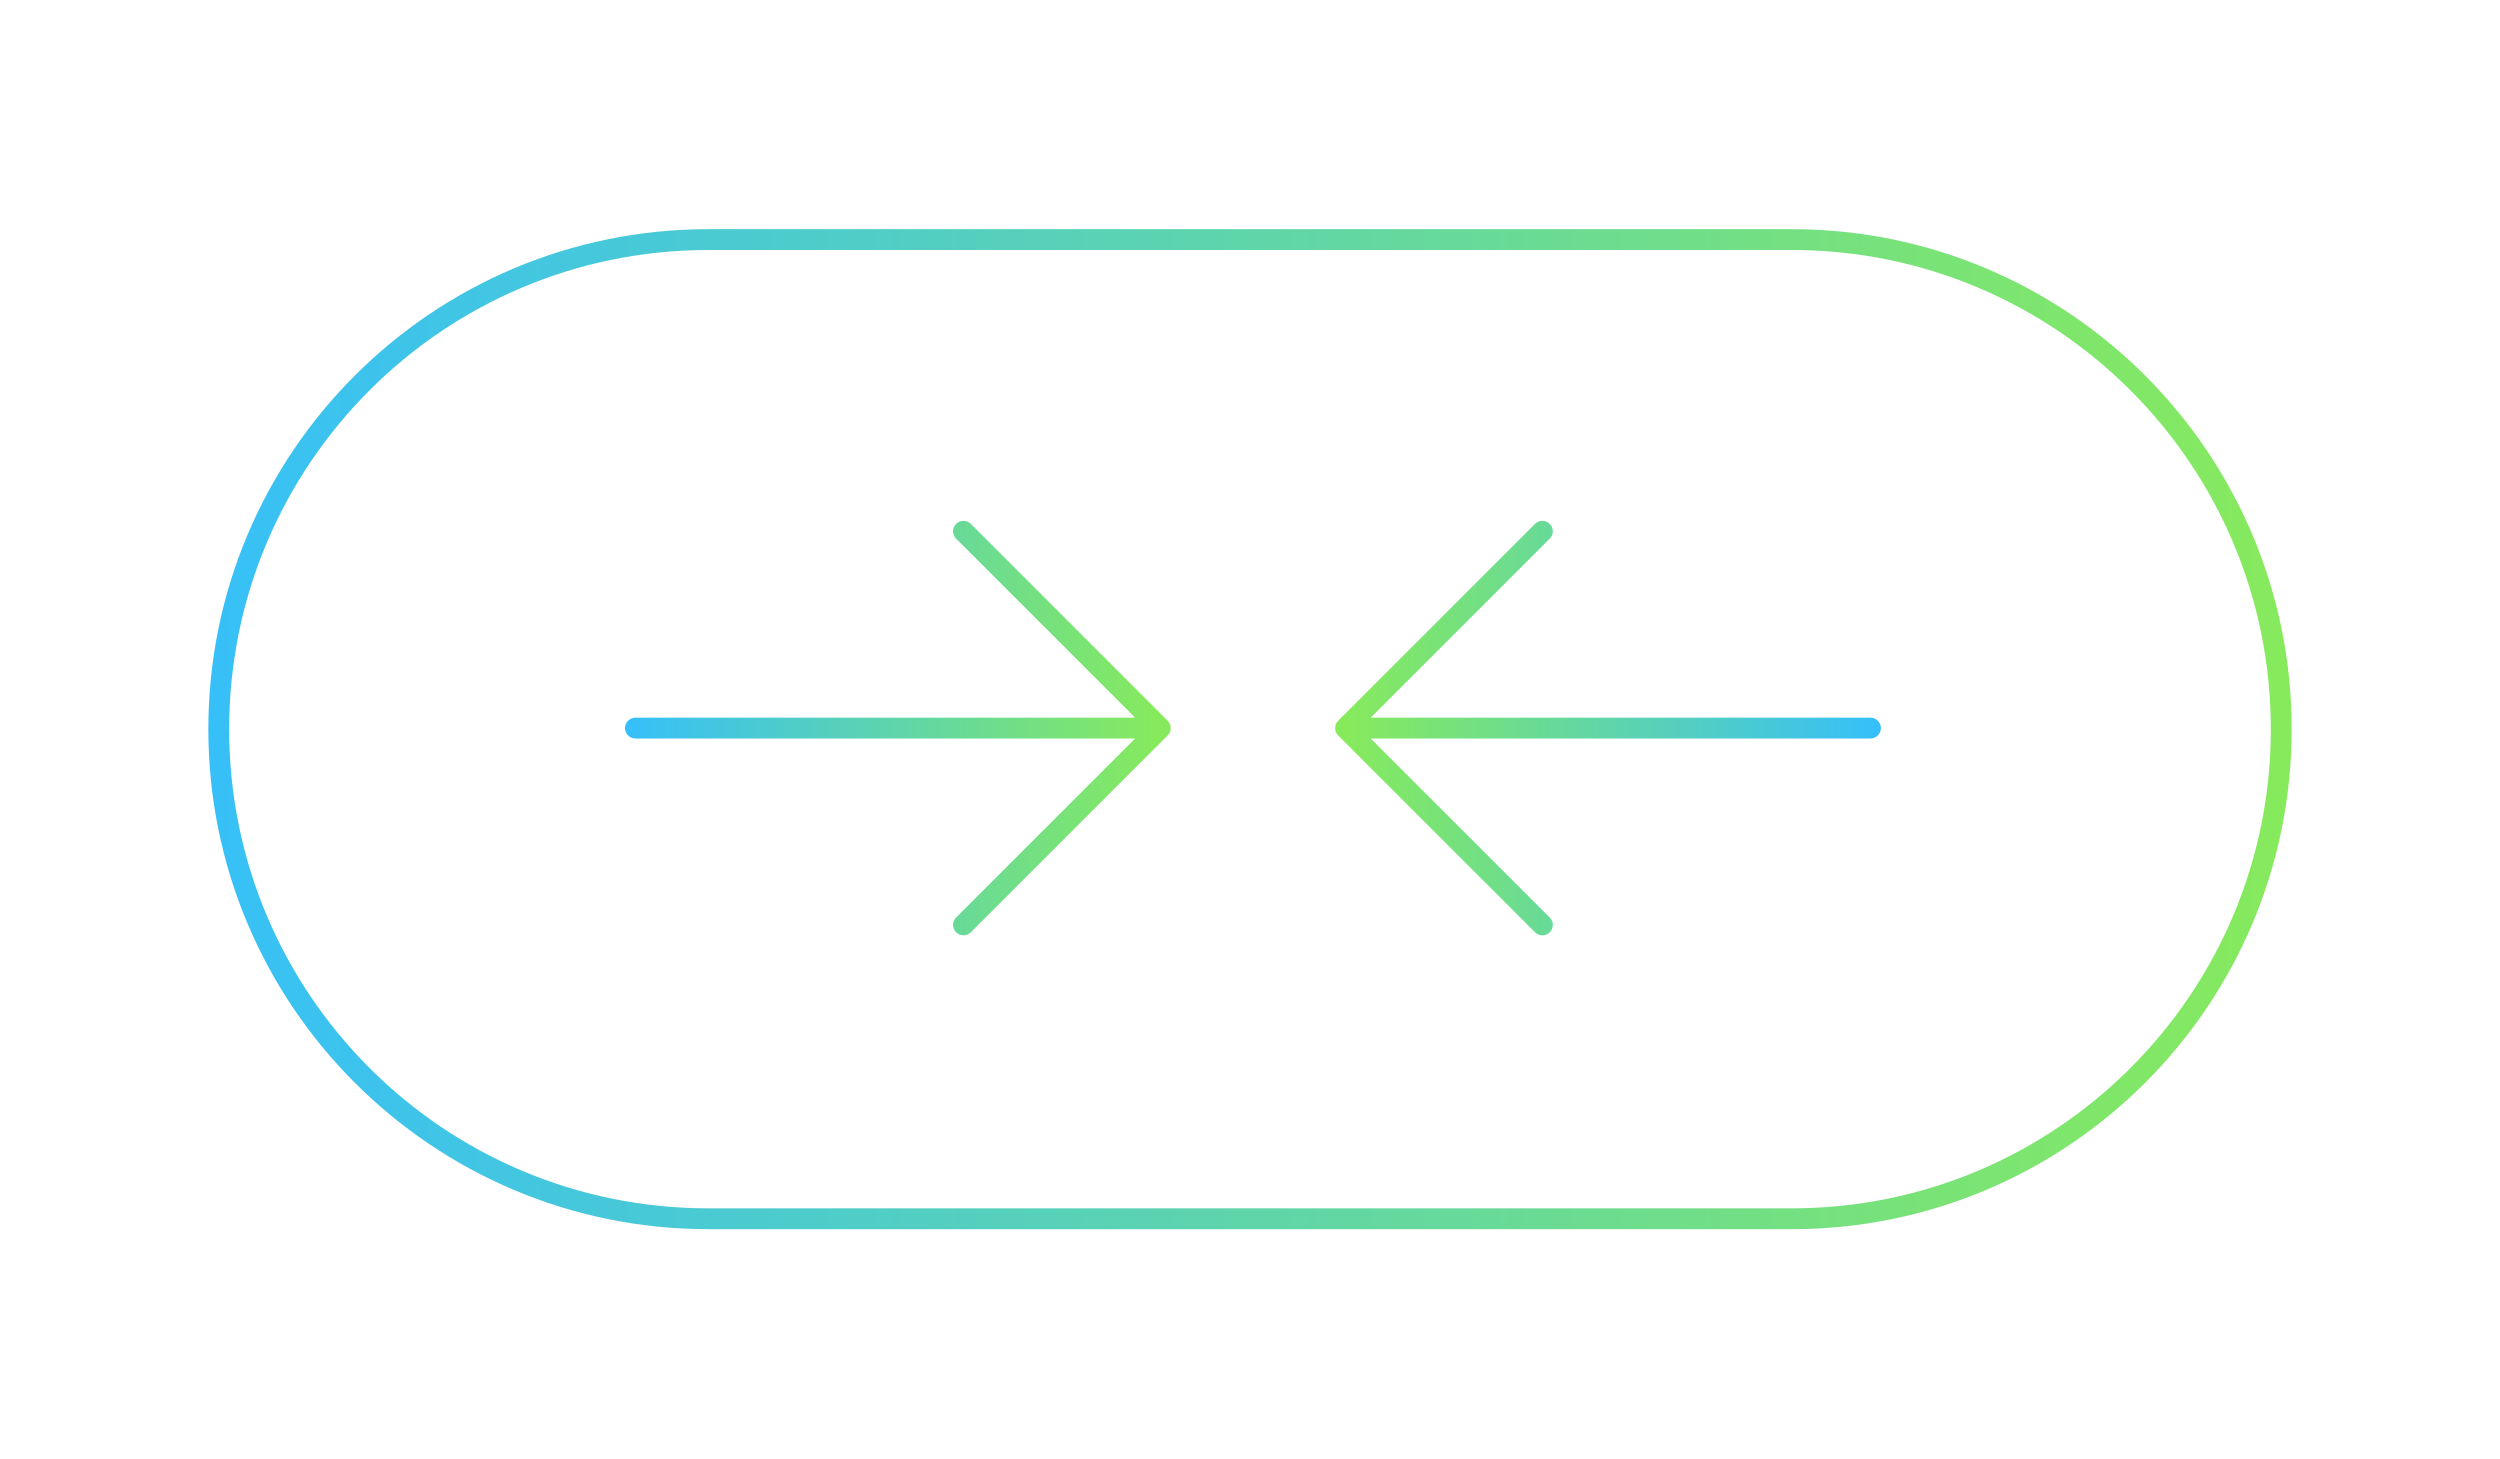
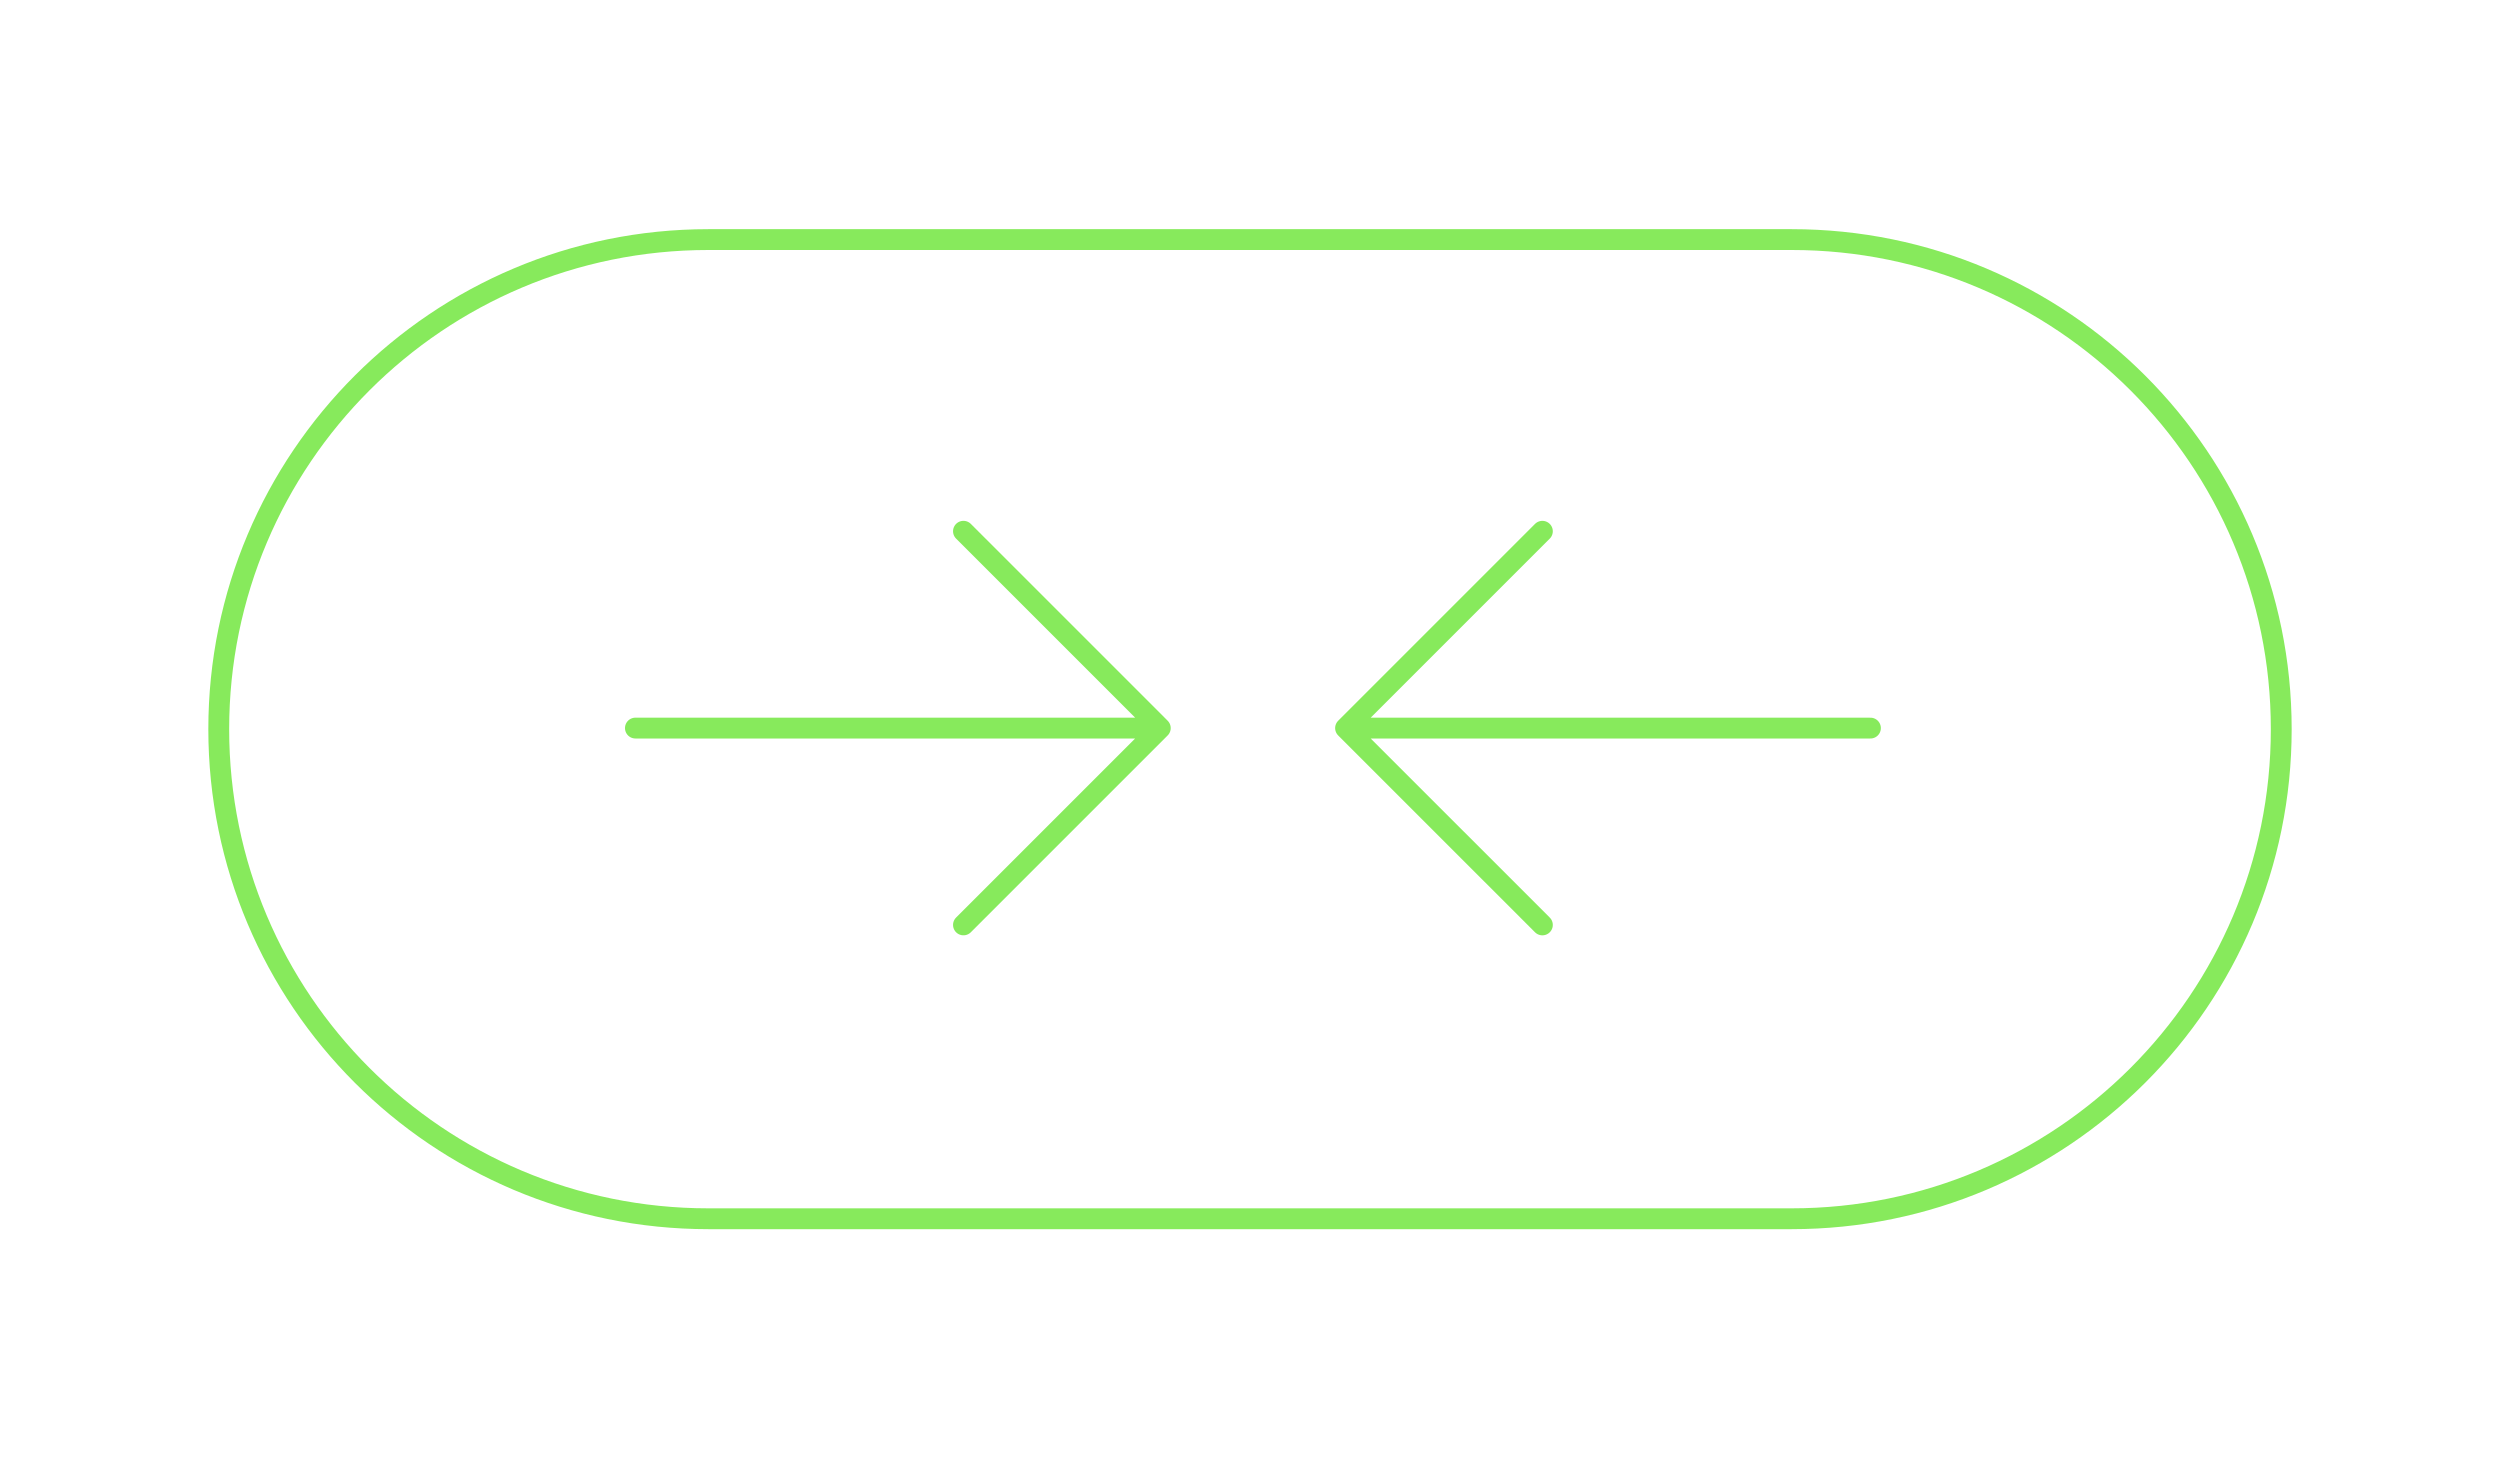
<svg xmlns="http://www.w3.org/2000/svg" width="240" height="140" viewBox="0 0 240 140" fill="none">
  <rect class="fig3-playpix" x="21" y="23" width="198" height="94" rx="47" stroke="url(#paint0_linear_1541_40481)" stroke-width="2" />
  <path class="fig3-playpix" d="M111.388 69.896H60.999M111.388 69.896L92.492 51M111.388 69.896L92.492 88.791" stroke="url(#paint1_linear_1541_40481)" stroke-width="2" stroke-linecap="round" stroke-linejoin="round" />
  <path class="fig3-playpix" d="M129.173 69.897H179.562M129.173 69.897L148.069 51.001M129.173 69.897L148.069 88.792" stroke="url(#paint2_linear_1541_40481)" stroke-width="2" stroke-linecap="round" stroke-linejoin="round" />
  <defs>
    <linearGradient id="paint0_linear_1541_40481" x1="220.088" y1="70.011" x2="10.134" y2="69.973" gradientUnits="userSpaceOnUse">
      <stop stop-color="#87ea5c" />
-       <stop offset="1" stop-color="#33BEFF" />
+       <stop offset="1" stop-color="#87ea5c" />
    </linearGradient>
    <linearGradient id="paint1_linear_1541_40481" x1="111.41" y1="69.9" x2="58.513" y2="69.894" gradientUnits="userSpaceOnUse">
      <stop stop-color="#87ea5c" />
-       <stop offset="1" stop-color="#33BEFF" />
+       <stop offset="1" stop-color="#87ea5c" />
    </linearGradient>
    <linearGradient id="paint2_linear_1541_40481" x1="129.151" y1="69.901" x2="182.047" y2="69.895" gradientUnits="userSpaceOnUse">
      <stop stop-color="#87ea5c" />
-       <stop offset="1" stop-color="#33BEFF" />
+       <stop offset="1" stop-color="#87ea5c" />
    </linearGradient>
  </defs>
</svg>
